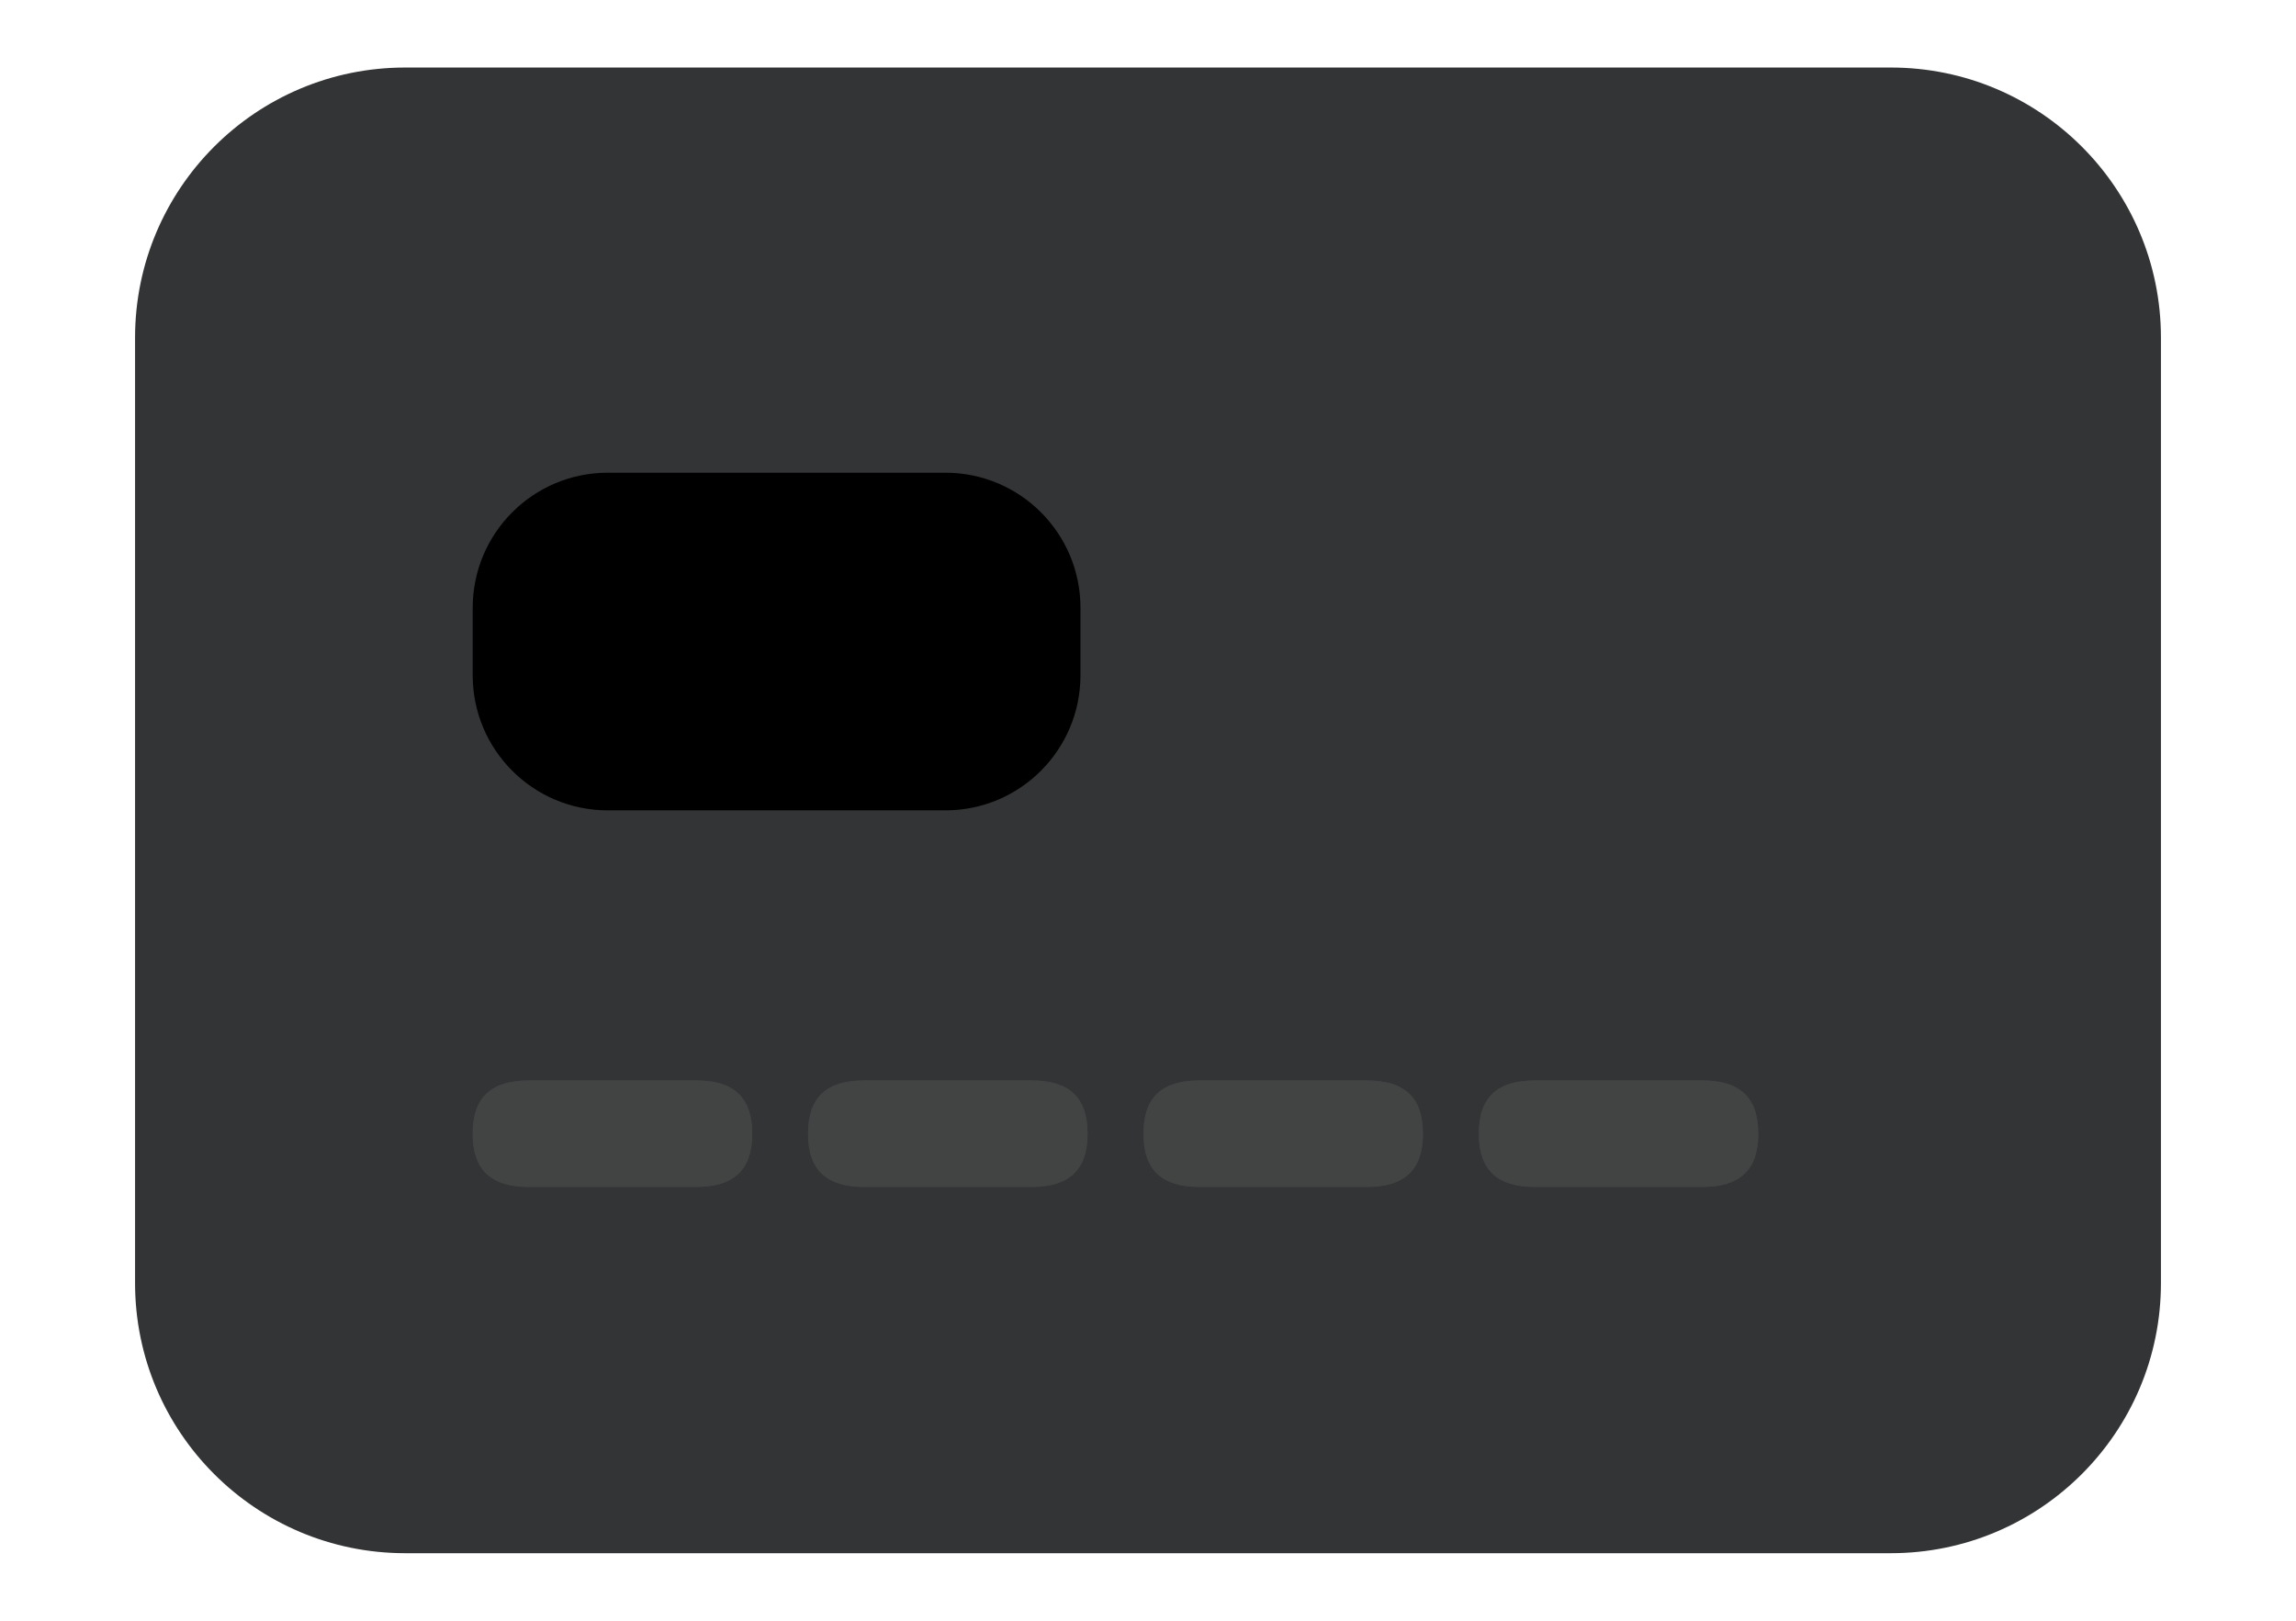
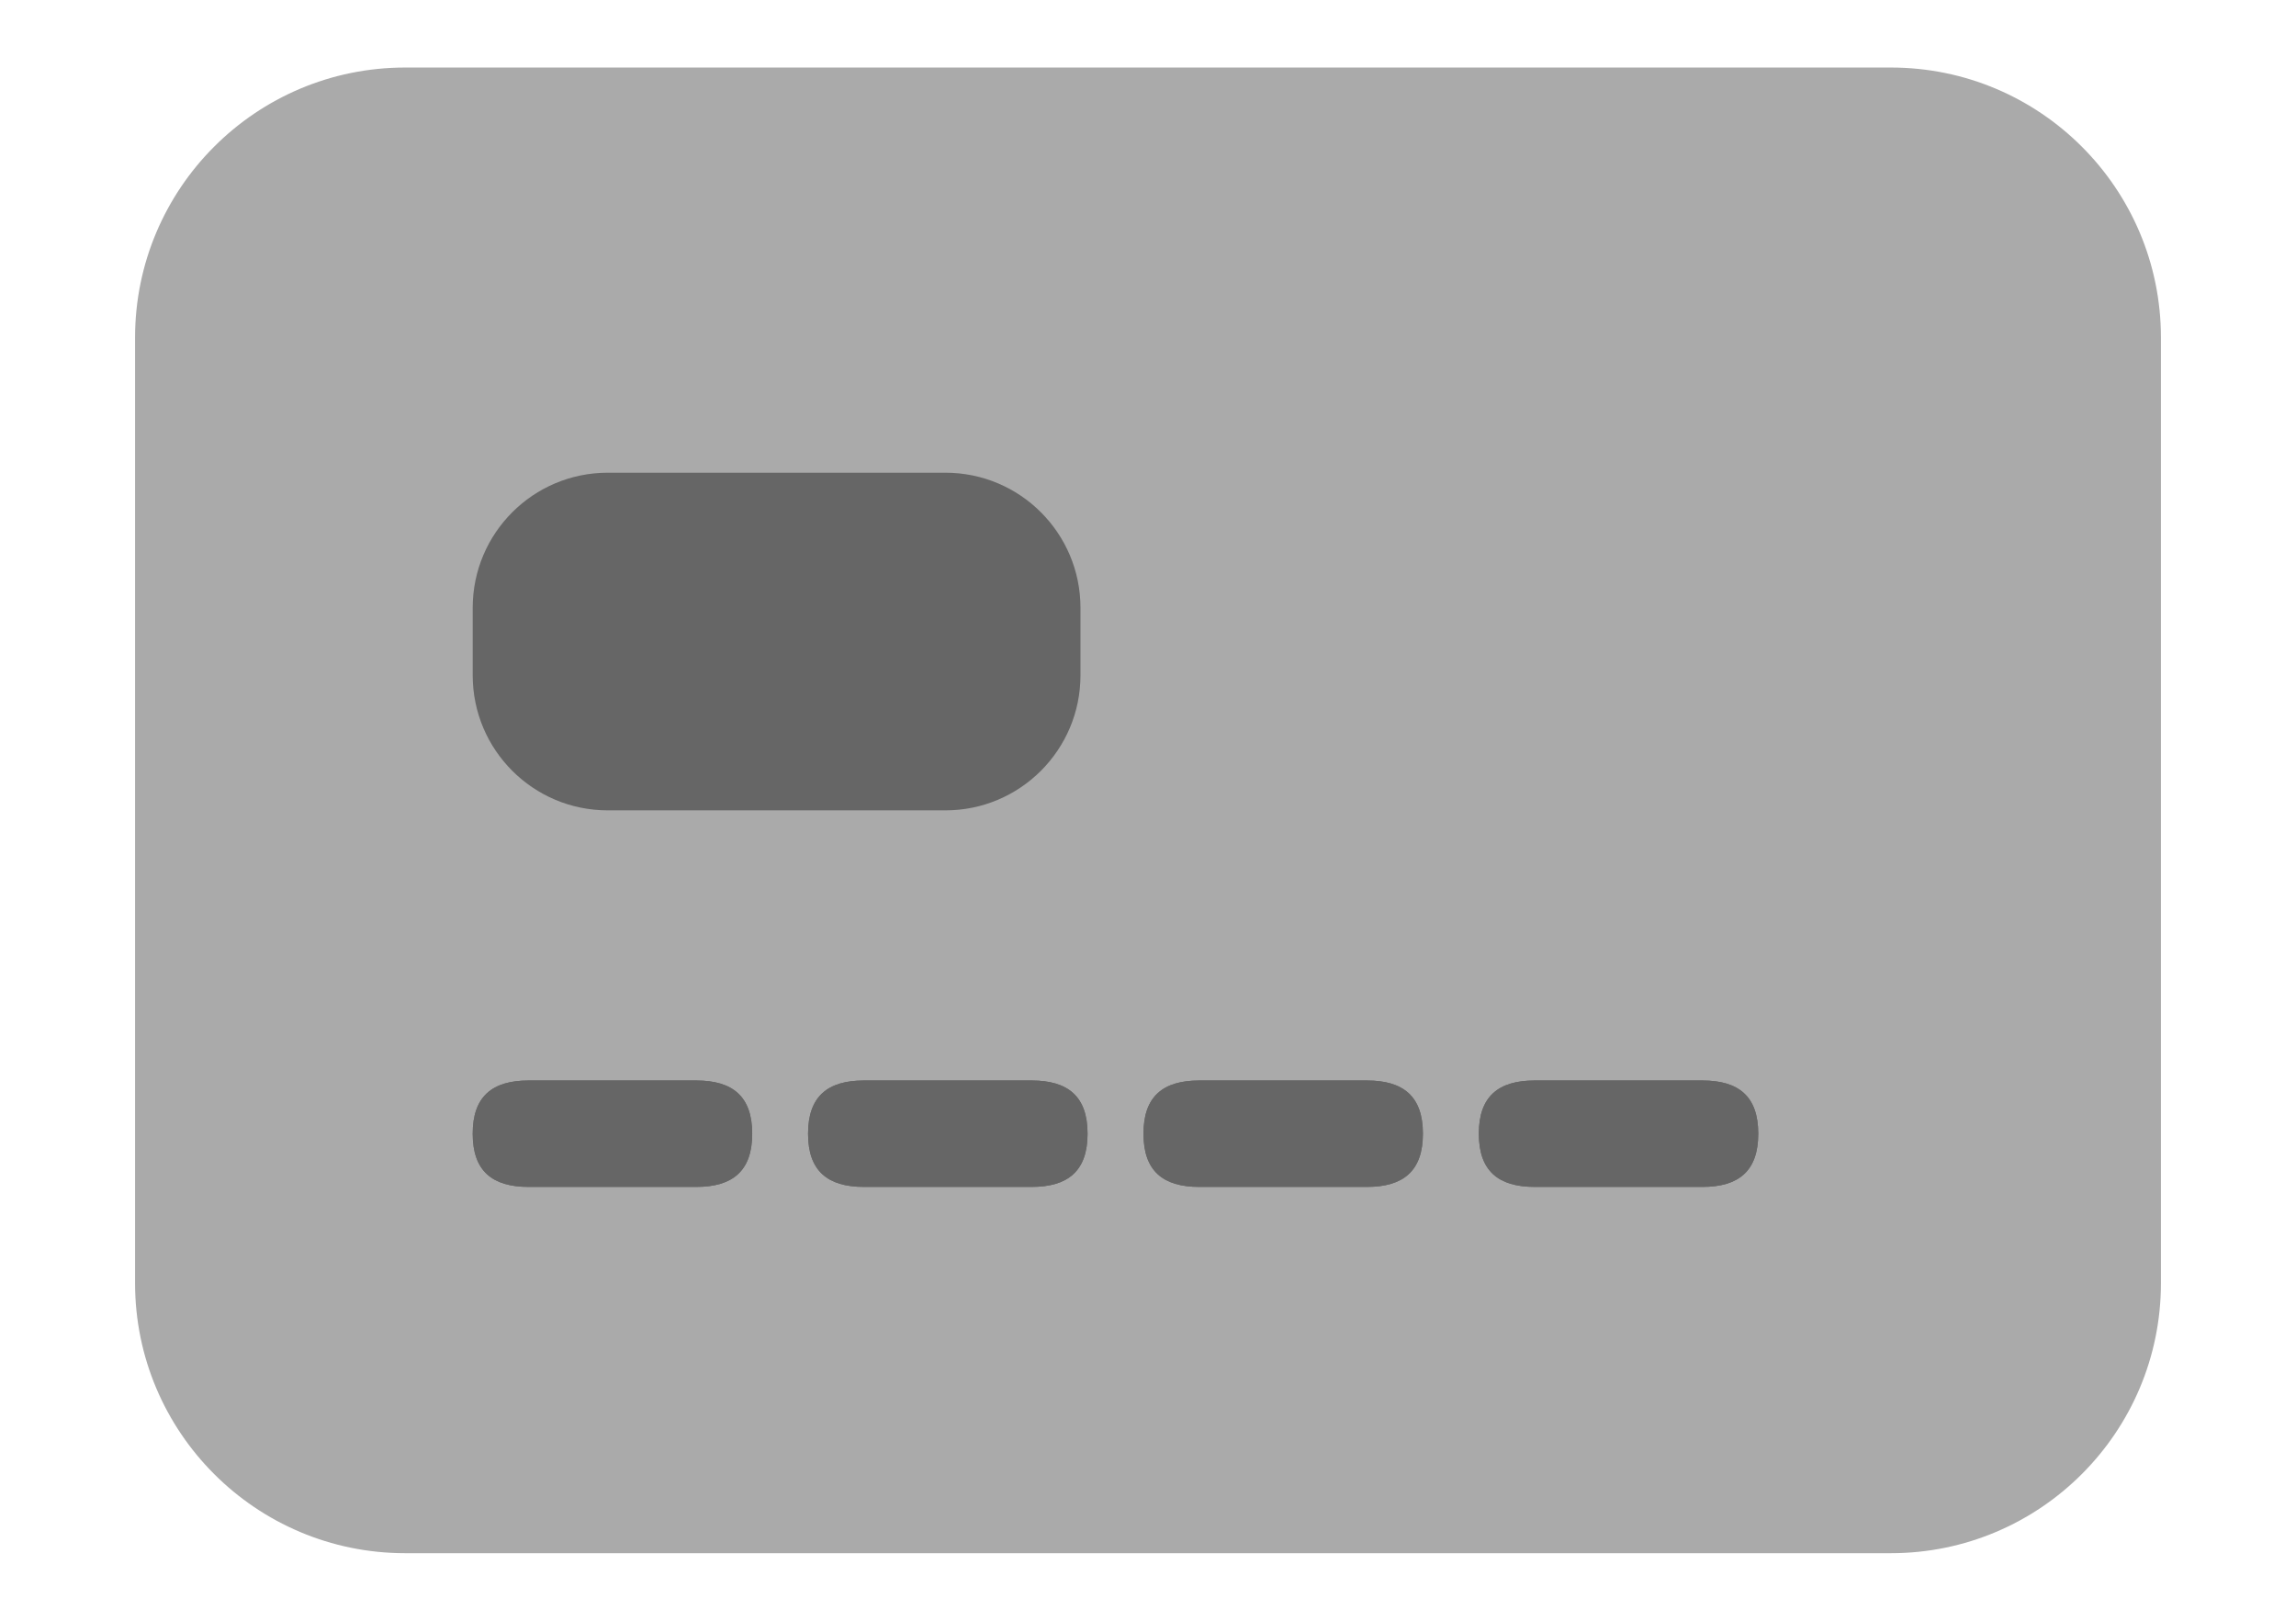
- <svg xmlns="http://www.w3.org/2000/svg" viewBox="0 0 34 24" fill="none">
-   <rect x="2" y="1" width="30" height="22" rx="4" fill="#333435" />
-   <g opacity="0.3">
-     <path d="M25.21 17.576H22.727C22.189 17.576 21.899 17.34 21.899 16.788C21.899 16.236 22.189 16 22.727 16H25.21C25.748 16 26.037 16.236 26.037 16.788C26.037 17.34 25.748 17.576 25.21 17.576ZM20.243 17.576H17.76C17.222 17.576 16.933 17.34 16.933 16.788C16.933 16.236 17.222 16 17.76 16H20.243C20.781 16 21.071 16.236 21.071 16.788C21.071 17.34 20.781 17.576 20.243 17.576ZM15.277 17.576H12.794C12.256 17.576 11.966 17.34 11.966 16.788C11.966 16.236 12.256 16 12.794 16H15.277C15.815 16 16.105 16.236 16.105 16.788C16.105 17.34 15.815 17.576 15.277 17.576ZM10.311 17.576H7.828C7.29 17.576 7 17.34 7 16.788C7 16.236 7.29 16 7.828 16H10.311C10.849 16 11.139 16.236 11.139 16.788C11.139 17.34 10.849 17.576 10.311 17.576Z" fill="#646566" />
-     <path d="M25.21 17.576H22.727C22.189 17.576 21.899 17.34 21.899 16.788C21.899 16.236 22.189 16 22.727 16H25.21C25.748 16 26.037 16.236 26.037 16.788C26.037 17.34 25.748 17.576 25.21 17.576ZM20.243 17.576H17.76C17.222 17.576 16.933 17.34 16.933 16.788C16.933 16.236 17.222 16 17.76 16H20.243C20.781 16 21.071 16.236 21.071 16.788C21.071 17.34 20.781 17.576 20.243 17.576ZM15.277 17.576H12.794C12.256 17.576 11.966 17.34 11.966 16.788C11.966 16.236 12.256 16 12.794 16H15.277C15.815 16 16.105 16.236 16.105 16.788C16.105 17.34 15.815 17.576 15.277 17.576ZM10.311 17.576H7.828C7.29 17.576 7 17.34 7 16.788C7 16.236 7.29 16 7.828 16H10.311C10.849 16 11.139 16.236 11.139 16.788C11.139 17.34 10.849 17.576 10.311 17.576Z" fill="#646566" />
-   </g>
-   <rect x="7" y="7" width="9" height="5" rx="2" fill="black" />
+ <svg viewBox="0 0 34 24">
+   <style type="text/css">
+ 	.st0{fill:#AAAAAA;}
+ 	.st1{fill:#666666;}
+ </style>
+   <rect class="st0" x="2" y="1" width="30" height="22" rx="4" />
+   <path class="st1" d="M25.21 17.576H22.727C22.189 17.576 21.899 17.34 21.899 16.788C21.899 16.236 22.189 16 22.727 16H25.21C25.748 16 26.037 16.236 26.037 16.788C26.037 17.34 25.748 17.576 25.21 17.576ZM20.243 17.576H17.76C17.222 17.576 16.933 17.34 16.933 16.788C16.933 16.236 17.222 16 17.76 16H20.243C20.781 16 21.071 16.236 21.071 16.788C21.071 17.34 20.781 17.576 20.243 17.576ZM15.277 17.576H12.794C12.256 17.576 11.966 17.34 11.966 16.788C11.966 16.236 12.256 16 12.794 16H15.277C15.815 16 16.105 16.236 16.105 16.788C16.105 17.34 15.815 17.576 15.277 17.576ZM10.311 17.576H7.828C7.29 17.576 7 17.34 7 16.788C7 16.236 7.29 16 7.828 16H10.311C10.849 16 11.139 16.236 11.139 16.788C11.139 17.34 10.849 17.576 10.311 17.576Z" />
+   <path class="st1" d="M25.21 17.576H22.727C22.189 17.576 21.899 17.34 21.899 16.788C21.899 16.236 22.189 16 22.727 16H25.21C25.748 16 26.037 16.236 26.037 16.788C26.037 17.34 25.748 17.576 25.21 17.576ZM20.243 17.576H17.76C17.222 17.576 16.933 17.34 16.933 16.788C16.933 16.236 17.222 16 17.76 16H20.243C20.781 16 21.071 16.236 21.071 16.788C21.071 17.34 20.781 17.576 20.243 17.576ZM15.277 17.576H12.794C12.256 17.576 11.966 17.34 11.966 16.788C11.966 16.236 12.256 16 12.794 16H15.277C15.815 16 16.105 16.236 16.105 16.788C16.105 17.34 15.815 17.576 15.277 17.576ZM10.311 17.576H7.828C7.29 17.576 7 17.34 7 16.788C7 16.236 7.29 16 7.828 16H10.311C10.849 16 11.139 16.236 11.139 16.788C11.139 17.34 10.849 17.576 10.311 17.576Z" />
+   <rect class="st1" x="7" y="7" width="9" height="5" rx="2" />
</svg>
